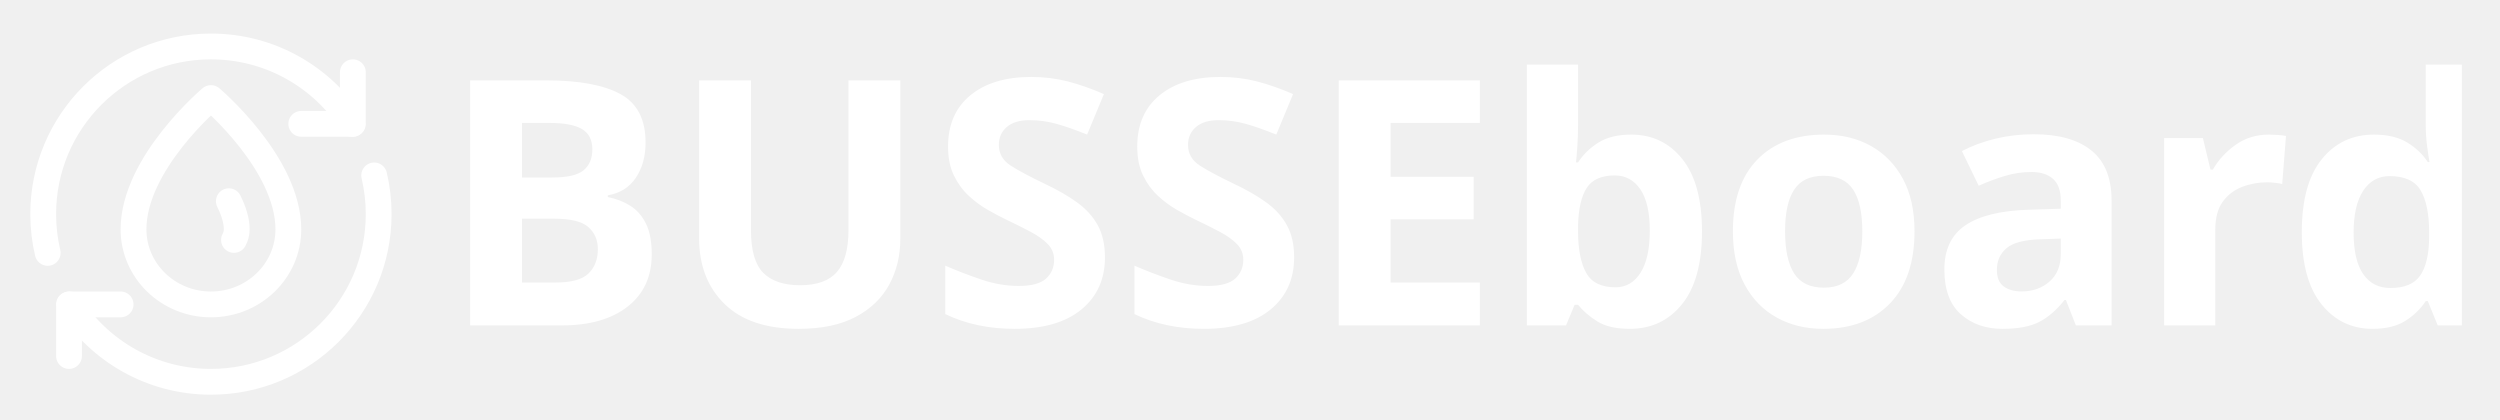
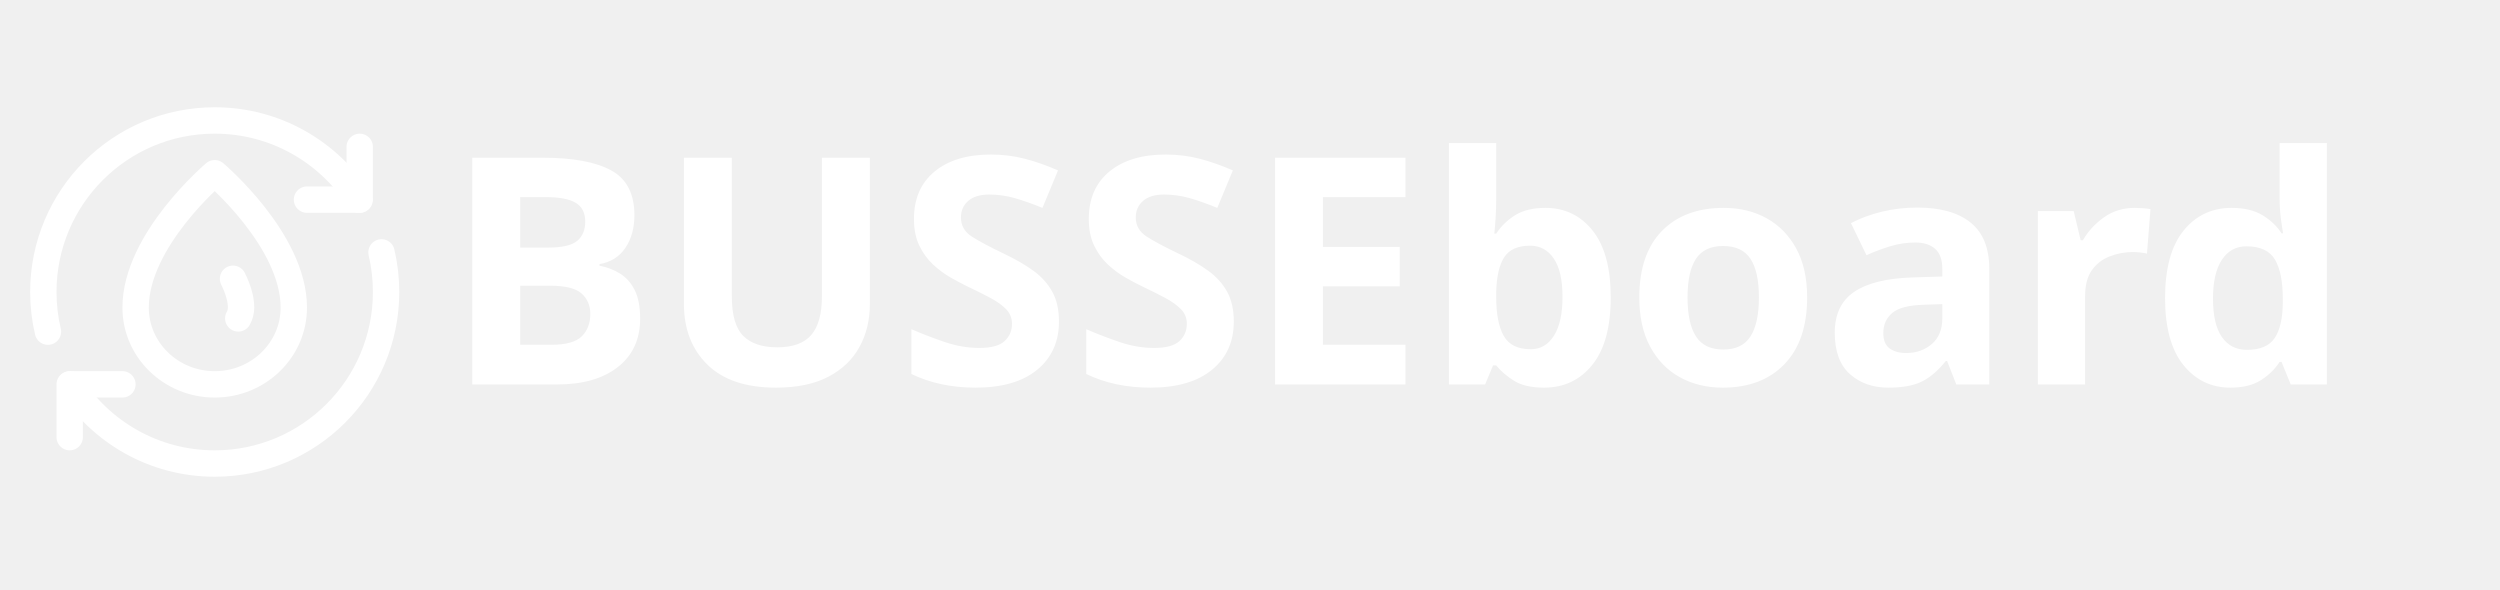
- <svg xmlns="http://www.w3.org/2000/svg" width="1114" height="187" overflow="hidden">
+ <svg xmlns="http://www.w3.org/2000/svg" width="1281" height="302" overflow="hidden">
  <defs>
    <clipPath id="clip0">
-       <path d="M106 413 1220 413 1220 600 106 600Z" fill-rule="evenodd" clip-rule="evenodd" />
+       <path d="M74 106 1355 106 1355 408 74 408Z" fill-rule="evenodd" clip-rule="evenodd" />
    </clipPath>
    <clipPath id="clip1">
-       <path d="M107 414 1219 414 1219 600 107 600Z" fill-rule="evenodd" clip-rule="evenodd" />
+       <path d="M75 107 1355 107 1355 408 75 408Z" fill-rule="evenodd" clip-rule="evenodd" />
    </clipPath>
    <clipPath id="clip2">
-       <path d="M107 414 1204 414 1204 600 107 600Z" fill-rule="evenodd" clip-rule="evenodd" />
+       <path d="M75 107 1356 107 1356 408 75 408Z" fill-rule="evenodd" clip-rule="evenodd" />
    </clipPath>
    <clipPath id="clip3">
-       <path d="M107 414 1204 414 1204 600 107 600Z" fill-rule="evenodd" clip-rule="evenodd" />
+       <path d="M75 106 1356 106 1356 452 75 452Z" fill-rule="evenodd" clip-rule="evenodd" />
    </clipPath>
    <clipPath id="clip4">
-       <path d="M107 414 1204 414 1204 600 107 600Z" fill-rule="evenodd" clip-rule="evenodd" />
+       <path d="M75 106 1356 106 1356 452 75 452Z" fill-rule="evenodd" clip-rule="evenodd" />
    </clipPath>
    <clipPath id="clip5">
-       <path d="M107 415 1203 415 1203 599 107 599Z" fill-rule="evenodd" clip-rule="evenodd" />
+       <path d="M75 147 293 147 293 364 75 364Z" fill-rule="evenodd" clip-rule="evenodd" />
    </clipPath>
    <clipPath id="clip6">
-       <path d="M107 415 1203 415 1203 599 107 599Z" fill-rule="evenodd" clip-rule="evenodd" />
+       <path d="M75 147 293 147 293 364 75 364Z" fill-rule="evenodd" clip-rule="evenodd" />
    </clipPath>
    <clipPath id="clip7">
-       <path d="M107 416 293 416 293 601 107 601Z" fill-rule="evenodd" clip-rule="evenodd" />
+       <path d="M75 147 293 147 293 364 75 364Z" fill-rule="evenodd" clip-rule="evenodd" />
    </clipPath>
    <clipPath id="clip8">
-       <path d="M107 416 293 416 293 601 107 601Z" fill-rule="evenodd" clip-rule="evenodd" />
-     </clipPath>
-     <clipPath id="clip9">
-       <path d="M107 416 293 416 293 601 107 601Z" fill-rule="evenodd" clip-rule="evenodd" />
-     </clipPath>
-     <clipPath id="clip10">
-       <path d="M107 416 293 416 293 601 107 601Z" fill-rule="evenodd" clip-rule="evenodd" />
+       <path d="M75 147 293 147 293 364 75 364Z" fill-rule="evenodd" clip-rule="evenodd" />
    </clipPath>
  </defs>
-   <g clip-path="url(#clip0)" transform="translate(-106 -413)">
+   <g clip-path="url(#clip0)" transform="translate(-74 -106)">
    <g clip-path="url(#clip1)">
      <g clip-path="url(#clip2)">
        <g clip-path="url(#clip3)">
          <g clip-path="url(#clip4)">
+             <text fill="#FFFFFF" font-family="Aharoni,Aharoni_MSFontService,sans-serif" font-weight="700" font-size="173" transform="matrix(0.939794 0 0 0.940654 301.362 303)">BUSSEboard</text>
            <g clip-path="url(#clip5)">
              <g clip-path="url(#clip6)">
-                 <text fill="#FFFFFF" font-family="Aharoni,Aharoni_MSFontService,sans-serif" font-weight="700" font-size="153" transform="matrix(0.999912 0 0 0.999509 301.721 558)">BUSSEboard</text>
                <g clip-path="url(#clip7)">
                  <g clip-path="url(#clip8)">
-                     <g clip-path="url(#clip9)">
-                       <g clip-path="url(#clip10)">
-                         <path d="M161.671 302.102 161.671 279.113 184.659 279.113" stroke="#FFFFFF" stroke-width="11.494" stroke-linecap="round" stroke-linejoin="round" stroke-miterlimit="10" fill="none" transform="matrix(1.0004 0 -0 1 -24.9882 269.533)" />
-                         <path d="M297.603 221.635C298.913 227.169 299.603 232.946 299.603 238.883 299.603 280.147 266.154 313.596 224.89 313.596 198.441 313.596 175.205 299.855 161.93 279.125" stroke="#FFFFFF" stroke-width="11.494" stroke-linecap="round" stroke-linejoin="round" stroke-miterlimit="10" fill="none" transform="matrix(1.0004 0 -0 1 -24.9882 269.533)" />
-                         <path d="M288.109 175.664 288.109 198.652 265.12 198.652" stroke="#FFFFFF" stroke-width="11.494" stroke-linecap="round" stroke-linejoin="round" stroke-miterlimit="10" fill="none" transform="matrix(1.0004 0 -0 1 -24.9882 269.533)" />
-                         <path d="M152.182 256.153C150.872 250.607 150.176 244.825 150.176 238.883 150.176 197.618 183.625 164.169 224.89 164.169 251.344 164.169 274.585 177.917 287.862 198.658" stroke="#FFFFFF" stroke-width="11.494" stroke-linecap="round" stroke-linejoin="round" stroke-miterlimit="10" fill="none" transform="matrix(1.0004 0 -0 1 -24.9882 269.533)" />
-                         <path d="M224.89 279.113C243.935 279.113 259.373 264.141 259.373 245.675 259.373 216.245 224.89 187.158 224.89 187.158 224.89 187.158 190.407 216.245 190.407 245.675 190.407 264.141 205.843 279.113 224.89 279.113Z" stroke="#FFFFFF" stroke-width="11.494" stroke-linecap="round" stroke-linejoin="round" stroke-miterlimit="10" fill="none" transform="matrix(1.0004 0 -0 1 -24.9882 269.533)" />
-                         <path d="M232.867 233.124C235.022 237.486 236.384 241.802 236.384 245.675 236.384 247.366 235.941 248.963 235.155 250.383" stroke="#FFFFFF" stroke-width="11.494" stroke-linecap="round" stroke-linejoin="round" stroke-miterlimit="10" fill="none" transform="matrix(1.0004 0 -0 1 -24.9882 269.533)" />
-                       </g>
-                     </g>
+                     <path d="M51.63 590.25 51.63 563.231 78.649 563.231" stroke="#FFFFFF" stroke-width="13.509" stroke-linecap="round" stroke-linejoin="round" stroke-miterlimit="10" fill="none" transform="matrix(1 0 -0 1.00091 58.0837 -260.799)" />
+                     <path d="M211.394 495.676C212.934 502.181 213.745 508.969 213.745 515.947 213.745 564.446 174.431 603.76 125.932 603.76 94.847 603.76 67.537 587.608 51.934 563.244" stroke="#FFFFFF" stroke-width="13.509" stroke-linecap="round" stroke-linejoin="round" stroke-miterlimit="10" fill="none" transform="matrix(1 0 -0 1.00091 58.0837 -260.799)" />
+                     <path d="M200.235 441.645 200.235 468.664 173.216 468.664" stroke="#FFFFFF" stroke-width="13.509" stroke-linecap="round" stroke-linejoin="round" stroke-miterlimit="10" fill="none" transform="matrix(1 0 -0 1.00091 58.0837 -260.799)" />
+                     <path d="M40.478 536.245C38.938 529.726 38.12 522.932 38.12 515.947 38.12 467.448 77.433 428.136 125.932 428.136 157.025 428.136 184.341 444.293 199.944 468.671" stroke="#FFFFFF" stroke-width="13.509" stroke-linecap="round" stroke-linejoin="round" stroke-miterlimit="10" fill="none" transform="matrix(1 0 -0 1.00091 58.0837 -260.799)" />
+                     <path d="M125.932 563.231C148.317 563.231 166.461 545.634 166.461 523.932 166.461 489.34 125.932 455.155 125.932 455.155 125.932 455.155 85.404 489.34 85.404 523.932 85.404 545.634 103.547 563.231 125.932 563.231Z" stroke="#FFFFFF" stroke-width="13.509" stroke-linecap="round" stroke-linejoin="round" stroke-miterlimit="10" fill="none" transform="matrix(1 0 -0 1.00091 58.0837 -260.799)" />
+                     <path d="M135.308 509.179C137.842 514.305 139.442 519.378 139.442 523.932 139.442 525.917 138.922 527.795 137.997 529.463" stroke="#FFFFFF" stroke-width="13.509" stroke-linecap="round" stroke-linejoin="round" stroke-miterlimit="10" fill="none" transform="matrix(1 0 -0 1.00091 58.0837 -260.799)" />
                  </g>
                </g>
              </g>
            </g>
          </g>
        </g>
      </g>
    </g>
  </g>
</svg>
